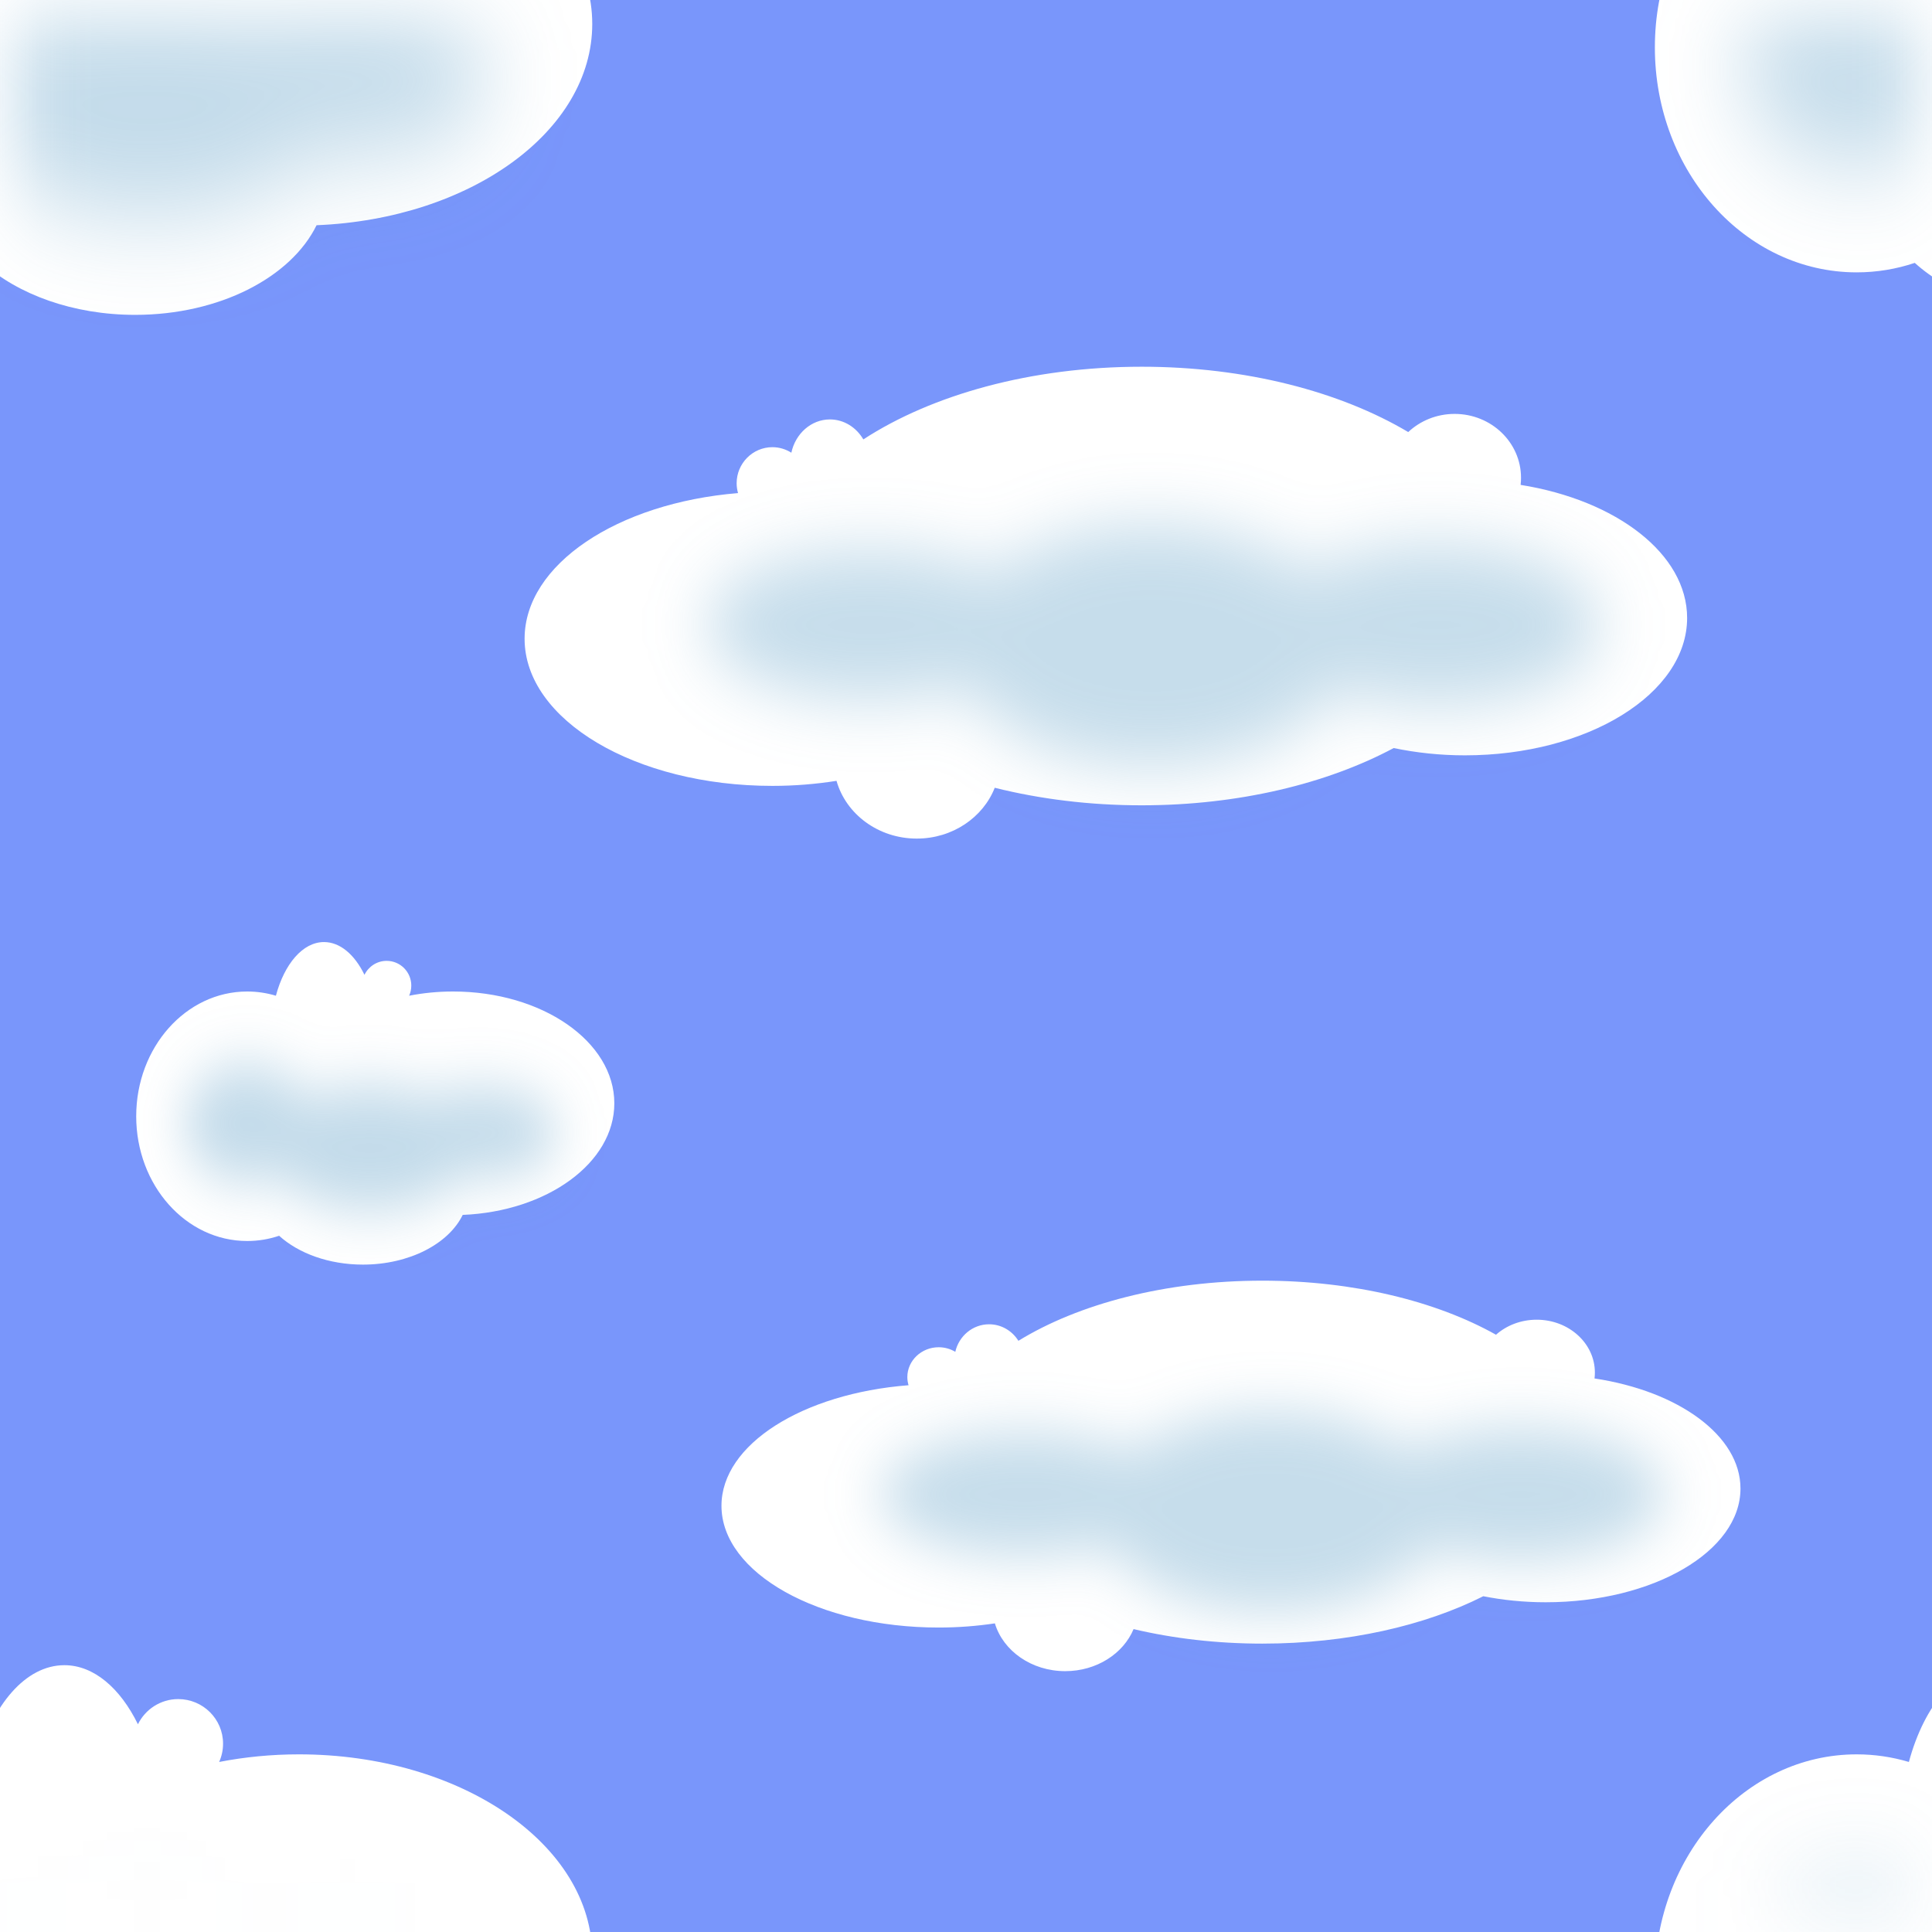
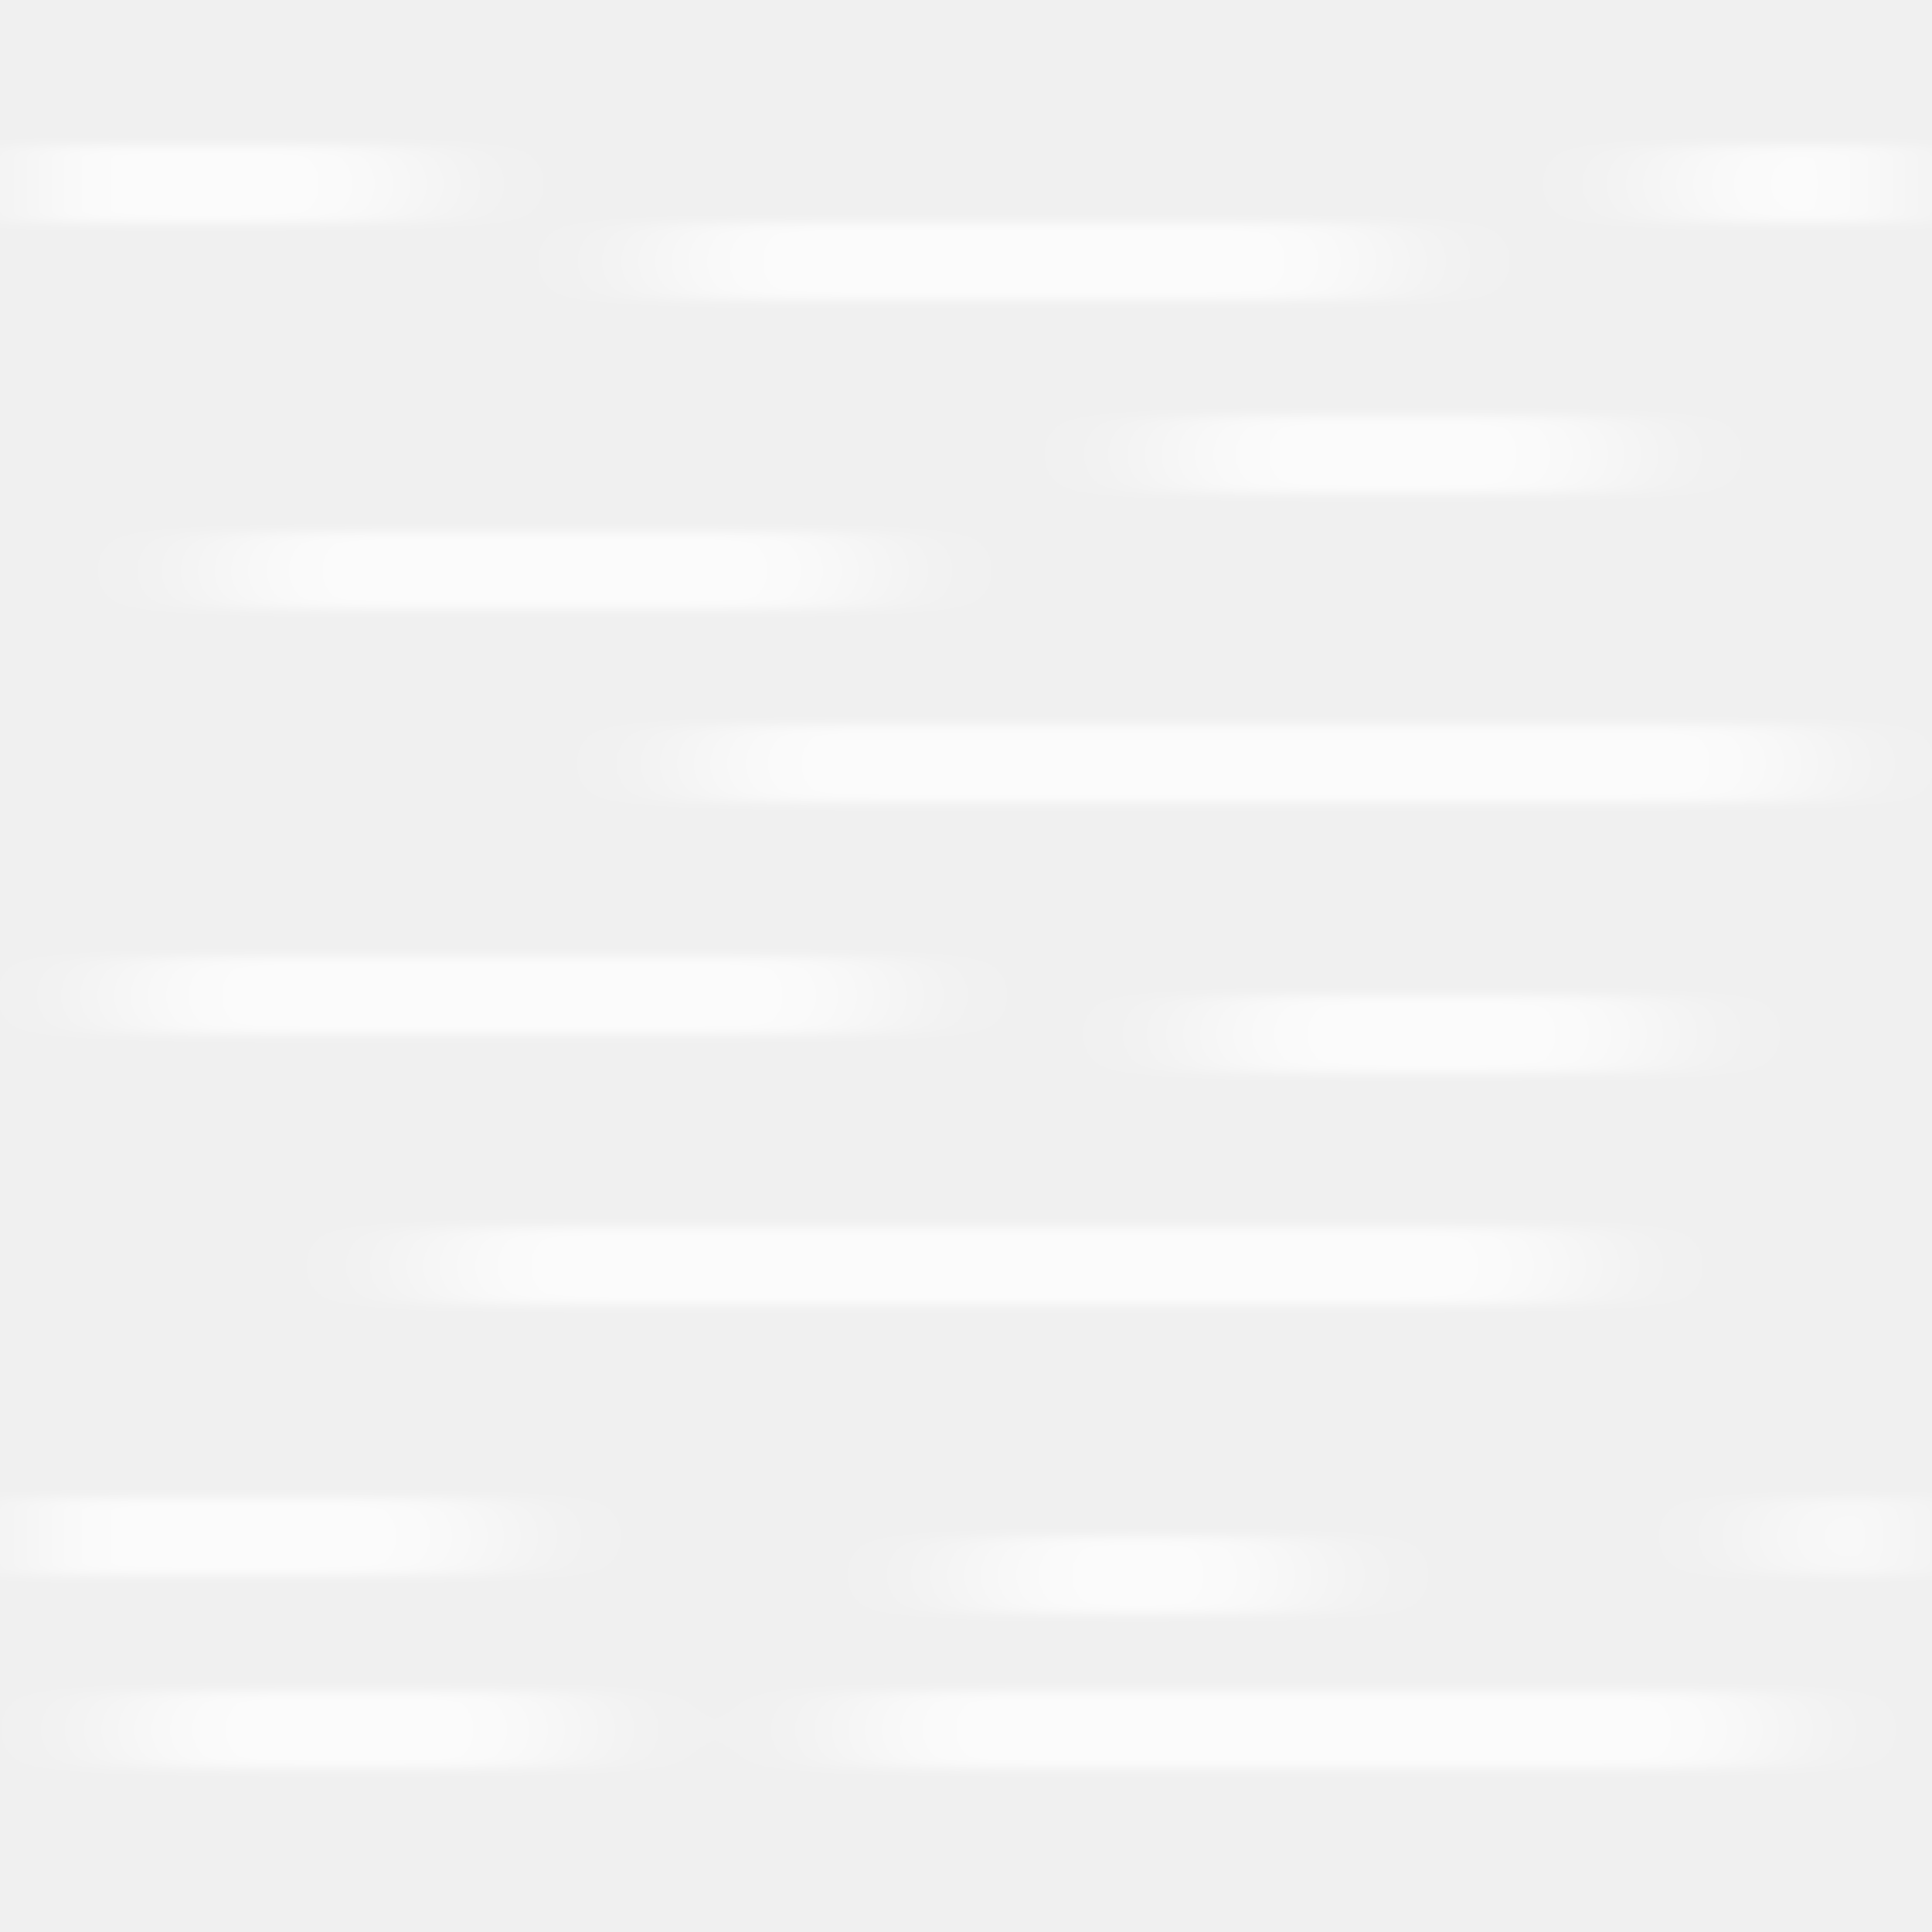
<svg xmlns="http://www.w3.org/2000/svg" height="500" width="500" version="1.1">
  <defs>
-     <filter id="filter3803" height="1.935" width="1.293" color-interpolation-filters="sRGB" y="-0.468" x="-0.146">
-       <feGaussianBlur stdDeviation="17.256" />
-     </filter>
-     <filter id="filter3803-3" width="1.293" y="-0.468" x="-0.146" height="1.935" color-interpolation-filters="sRGB">
-       <feGaussianBlur stdDeviation="17.256" />
-     </filter>
-     <filter id="filter3803-1" height="1.935" width="1.293" color-interpolation-filters="sRGB" y="-0.468" x="-0.146">
-       <feGaussianBlur stdDeviation="17.256" />
-     </filter>
-     <filter id="filter3803-1-1" height="1.935" width="1.293" color-interpolation-filters="sRGB" y="-0.468" x="-0.146">
-       <feGaussianBlur stdDeviation="17.256" />
-     </filter>
-     <filter id="filter3803-3-6" width="1.293" y="-0.468" x="-0.146" height="1.935" color-interpolation-filters="sRGB">
-       <feGaussianBlur stdDeviation="17.256" />
-     </filter>
-     <filter id="filter3803-1-1-6" height="1.935" width="1.293" color-interpolation-filters="sRGB" y="-0.468" x="-0.146">
-       <feGaussianBlur stdDeviation="17.256" />
-     </filter>
-     <filter id="filter3803-1-1-6-6" height="1.935" width="1.293" color-interpolation-filters="sRGB" y="-0.468" x="-0.146">
-       <feGaussianBlur stdDeviation="17.256" />
+     <filter id="filter3896" color-interpolation-filters="sRGB">
+       <feGaussianBlur stdDeviation="19.016 1.25" in="SourceGraphic" />
    </filter>
  </defs>
-   <g stroke-width="0" stroke-miterlimit="4" transform="translate(0,-552.3622)">
-     <rect style="enable-background:accumulate;color:#000000;" fill-rule="nonzero" fill-opacity="0.745" height="500" width="500" y="552.36" x="0" fill="#5178ff" />
-     <g transform="matrix(1.481543,0,0,1.410361,27.78442,-218.4794)">
-       <path d="m-7.512,497.59c-6.767,0-12.589,7.272-15.279,17.759-2.912-0.912-5.965-1.398-9.122-1.398-19.47,0-35.25,18.49-35.25,41.296s15.78,41.279,35.25,41.279c3.531,0,6.934-0.607,10.151-1.738,6.11,5.788,15.76,9.544,26.616,9.544,14.736,0,27.234-6.89,31.691-16.447,26.859-1.149,48.156-17.24,48.156-36.933,0-20.439-22.937-37.001-51.228-37.001-4.839,0-9.51,0.492-13.947,1.398,0.442-1.025,0.685-2.161,0.685-3.358,0-4.518-3.504-8.181-7.83-8.181-3.096,0-5.767,1.896-7.04,4.619-3.095-6.631-7.704-10.84-12.853-10.84z" fill="#FFF" />
-       <path d="m225,470.94c-26.431,0-47.844,15.994-47.844,35.719,0,19.724,21.413,35.719,47.844,35.719,8.583,0,16.629-1.704,23.594-4.656,12.09,12.871,38.241,21.781,68.562,21.781,29.599,0,55.205-8.498,67.656-20.875,4.85,0.572,9.941,0.875,15.188,0.875,33.137,0,60-12.134,60-27.125s-26.863-27.156-60-27.156c-14.296,0-27.412,2.256-37.719,6.031-12.605-4.689-28.207-7.469-45.125-7.469-18.325,0-35.153,3.271-48.25,8.688-7.36-12.67-24.24-21.53-43.91-21.53z" fill-opacity="0.319" transform="matrix(0.421844,0,0,0.5453911,-126.8277,281.2618)" filter="url(#filter3803)" fill="#438dbc" />
-     </g>
-     <g transform="matrix(0.4628638,0,0,0.5028598,105.342,440.6264)">
-       <path d="m410.72,410.94c-61.781,0-117.28,14.449-155.59,37.406-3.929-6.176-10.825-10.281-18.688-10.281-10.498,0-19.283,7.321-21.562,17.125-3.073-1.787-6.7-2.844-10.594-2.844-11.046,0-20,8.337-20,18.594,0,1.752,0.293,3.424,0.781,5.031-67.424,5.117-119.34,36.72-119.34,74.969,0,41.816,62.032,75.719,138.56,75.719,12.4,0,24.407-0.924,35.844-2.594,5.266,17.11,23.358,29.719,44.875,29.719,19.993,0,37.056-10.887,43.594-26.156,25.215,5.807,52.974,9.031,82.125,9.031,54.292,0,103.75-11.186,140.94-29.469,12.491,2.4,25.866,3.75,39.781,3.75,68.641,0,124.28-31.664,124.28-70.719,0-32.926-39.548-60.595-93.094-68.469,0.152-1.207,0.219-2.445,0.219-3.688,0-18.146-16.612-32.844-37.125-32.844-10.09,0-19.244,3.567-25.938,9.344-37.956-20.772-90.712-33.625-149.06-33.625z" fill="#FFF" />
-       <path style="enable-background:accumulate;color:#000000;" d="m416.44,492.38c-36.452,0-68.739,10.12-88.594,25.719-16.855-7.908-41.363-12.875-68.656-12.875-50.832,0-92.031,17.26-92.031,38.562s41.2,38.594,92.031,38.594c20.195,0,38.855-2.754,54.031-7.375,14.891,24.253,55.488,41.656,103.22,41.656,46.694,0,86.537-16.663,102.19-40.094,15.587,5.431,35.135,8.656,56.375,8.656,50.889,0,92.156-18.557,92.156-41.438,0-22.88-41.267-41.406-92.156-41.406-28.537,0-54.064,5.817-70.969,14.969-19.93-15.17-51.73-24.97-87.59-24.97z" fill-opacity="0.304" fill-rule="nonzero" filter="url(#filter3803-3)" fill="#438dbc" />
-     </g>
-     <g transform="matrix(0.3437148,0,0,0.4264933,-13.36467,626.9943)">
-       <path d="m282.84,396.66c-16.042,0-29.844,13.333-36.219,32.562-6.902-1.672-14.141-2.562-21.625-2.562-46.155,0-83.562,33.903-83.562,75.719s37.407,75.688,83.562,75.688c8.371,0,16.438-1.112,24.062-3.188,14.485,10.612,37.359,17.5,63.094,17.5,34.933,0,64.559-12.634,75.125-30.156,63.67-2.11,114.16-31.61,114.16-67.72,0-37.476-54.374-67.844-121.44-67.844-11.47,0-22.544,0.902-33.062,2.562,1.049-1.879,1.625-3.962,1.625-6.156,0-8.284-8.306-15-18.562-15-7.339,0-13.672,3.477-16.688,8.469-7.337-12.158-18.263-19.875-30.469-19.875z" fill="#FFF" />
-       <path d="m225,470.94c-26.431,0-47.844,15.994-47.844,35.719,0,19.724,21.413,35.719,47.844,35.719,8.583,0,16.629-1.704,23.594-4.656,12.09,12.871,38.241,21.781,68.562,21.781,29.599,0,55.205-8.498,67.656-20.875,4.85,0.572,9.941,0.875,15.188,0.875,33.137,0,60-12.134,60-27.125s-26.863-27.156-60-27.156c-14.296,0-27.412,2.256-37.719,6.031-12.605-4.689-28.207-7.469-45.125-7.469-18.325,0-35.153,3.271-48.25,8.688-7.36-12.67-24.24-21.53-43.91-21.53z" fill-opacity="0.319" filter="url(#filter3803-1)" fill="#438dbc" />
-     </g>
-     <g transform="matrix(0.6249804,0,0,0.7691969,339.8834,678.2024)">
-       <path d="m282.84,396.66c-16.042,0-29.844,13.333-36.219,32.562-6.902-1.672-14.141-2.562-21.625-2.562-46.155,0-83.562,33.903-83.562,75.719s37.407,75.688,83.562,75.688c8.371,0,16.438-1.112,24.062-3.188,14.485,10.612,37.359,17.5,63.094,17.5,34.933,0,64.559-12.634,75.125-30.156,63.67-2.11,114.16-31.61,114.16-67.72,0-37.476-54.374-67.844-121.44-67.844-11.47,0-22.544,0.902-33.062,2.562,1.049-1.879,1.625-3.962,1.625-6.156,0-8.284-8.306-15-18.562-15-7.339,0-13.672,3.477-16.688,8.469-7.337-12.158-18.263-19.875-30.469-19.875z" fill="#FFF" />
-       <path d="m225,470.94c-26.431,0-47.844,15.994-47.844,35.719,0,19.724,21.413,35.719,47.844,35.719,8.583,0,16.629-1.704,23.594-4.656,12.09,12.871,38.241,21.781,68.562,21.781,29.599,0,55.205-8.498,67.656-20.875,4.85,0.572,9.941,0.875,15.188,0.875,33.137,0,60-12.134,60-27.125s-26.863-27.156-60-27.156c-14.296,0-27.412,2.256-37.719,6.031-12.605-4.689-28.207-7.469-45.125-7.469-18.325,0-35.153,3.271-48.25,8.688-7.36-12.67-24.24-21.53-43.91-21.53z" fill-opacity="0.319" filter="url(#filter3803-1-1)" fill="#438dbc" />
-     </g>
-     <g transform="matrix(0.4057209,0,0,0.4161492,160.0487,712.7851)">
-       <path d="m410.72,410.94c-61.781,0-117.28,14.449-155.59,37.406-3.929-6.176-10.825-10.281-18.688-10.281-10.498,0-19.283,7.321-21.562,17.125-3.073-1.787-6.7-2.844-10.594-2.844-11.046,0-20,8.337-20,18.594,0,1.752,0.293,3.424,0.781,5.031-67.424,5.117-119.34,36.72-119.34,74.969,0,41.816,62.032,75.719,138.56,75.719,12.4,0,24.407-0.924,35.844-2.594,5.266,17.11,23.358,29.719,44.875,29.719,19.993,0,37.056-10.887,43.594-26.156,25.215,5.807,52.974,9.031,82.125,9.031,54.292,0,103.75-11.186,140.94-29.469,12.491,2.4,25.866,3.75,39.781,3.75,68.641,0,124.28-31.664,124.28-70.719,0-32.926-39.548-60.595-93.094-68.469,0.152-1.207,0.219-2.445,0.219-3.688,0-18.146-16.612-32.844-37.125-32.844-10.09,0-19.244,3.567-25.938,9.344-37.956-20.772-90.712-33.625-149.06-33.625z" fill="#FFF" />
-       <path style="enable-background:accumulate;color:#000000;" d="m416.44,492.38c-36.452,0-68.739,10.12-88.594,25.719-16.855-7.908-41.363-12.875-68.656-12.875-50.832,0-92.031,17.26-92.031,38.562s41.2,38.594,92.031,38.594c20.195,0,38.855-2.754,54.031-7.375,14.891,24.253,55.488,41.656,103.22,41.656,46.694,0,86.537-16.663,102.19-40.094,15.587,5.431,35.135,8.656,56.375,8.656,50.889,0,92.156-18.557,92.156-41.438,0-22.88-41.267-41.406-92.156-41.406-28.537,0-54.064,5.817-70.969,14.969-19.93-15.17-51.73-24.97-87.59-24.97z" fill-opacity="0.304" fill-rule="nonzero" filter="url(#filter3803-3-6)" fill="#438dbc" />
-     </g>
-     <g transform="matrix(0.6249804,0,0,0.7691969,339.8834,178.2024)">
-       <path d="m282.84,396.66c-16.042,0-29.844,13.333-36.219,32.562-6.902-1.672-14.141-2.562-21.625-2.562-46.155,0-83.562,33.903-83.562,75.719s37.407,75.688,83.562,75.688c8.371,0,16.438-1.112,24.062-3.188,14.485,10.612,37.359,17.5,63.094,17.5,34.933,0,64.559-12.634,75.125-30.156,63.67-2.11,114.16-31.61,114.16-67.72,0-37.476-54.374-67.844-121.44-67.844-11.47,0-22.544,0.902-33.062,2.562,1.049-1.879,1.625-3.962,1.625-6.156,0-8.284-8.306-15-18.562-15-7.339,0-13.672,3.477-16.688,8.469-7.337-12.158-18.263-19.875-30.469-19.875z" fill="#FFF" />
-       <path d="m225,470.94c-26.431,0-47.844,15.994-47.844,35.719,0,19.724,21.413,35.719,47.844,35.719,8.583,0,16.629-1.704,23.594-4.656,12.09,12.871,38.241,21.781,68.562,21.781,29.599,0,55.205-8.498,67.656-20.875,4.85,0.572,9.941,0.875,15.188,0.875,33.137,0,60-12.134,60-27.125s-26.863-27.156-60-27.156c-14.296,0-27.412,2.256-37.719,6.031-12.605-4.689-28.207-7.469-45.125-7.469-18.325,0-35.153,3.271-48.25,8.688-7.36-12.67-24.24-21.53-43.91-21.53z" fill-opacity="0.319" filter="url(#filter3803-1-1-6)" fill="#438dbc" />
-     </g>
-     <g transform="matrix(0.6249804,0,0,0.7691969,-160.1166,678.2024)">
-       <path d="m282.84,396.66c-16.042,0-29.844,13.333-36.219,32.562-6.902-1.672-14.141-2.562-21.625-2.562-46.155,0-83.562,33.903-83.562,75.719s37.407,75.688,83.562,75.688c8.371,0,16.438-1.112,24.062-3.188,14.485,10.612,37.359,17.5,63.094,17.5,34.933,0,64.559-12.634,75.125-30.156,63.67-2.11,114.16-31.61,114.16-67.72,0-37.476-54.374-67.844-121.44-67.844-11.47,0-22.544,0.902-33.062,2.562,1.049-1.879,1.625-3.962,1.625-6.156,0-8.284-8.306-15-18.562-15-7.339,0-13.672,3.477-16.688,8.469-7.337-12.158-18.263-19.875-30.469-19.875z" fill="#FFF" />
-       <path d="m225,470.94c-26.431,0-47.844,15.994-47.844,35.719,0,19.724,21.413,35.719,47.844,35.719,8.583,0,16.629-1.704,23.594-4.656,12.09,12.871,38.241,21.781,68.562,21.781,29.599,0,55.205-8.498,67.656-20.875,4.85,0.572,9.941,0.875,15.188,0.875,33.137,0,60-12.134,60-27.125s-26.863-27.156-60-27.156c-14.296,0-27.412,2.256-37.719,6.031-12.605-4.689-28.207-7.469-45.125-7.469-18.325,0-35.153,3.271-48.25,8.688-7.36-12.67-24.24-21.53-43.91-21.53z" fill-opacity="0.319" filter="url(#filter3803-1-1-6-6)" fill="#438dbc" />
+   <g transform="translate(0,-552.3622)">
+     <g stroke-linejoin="miter" stroke-dashoffset="0" filter="url(#filter3896)" stroke="#FFF" stroke-linecap="round" stroke-dasharray="none" stroke-miterlimit="4" stroke-width="19.976" fill="none">
+       <path opacity="0.75" style="enable-background:accumulate;marker-end:none;color:#000000;marker-start:none;marker-mid:none;" d="m100,600-220,0" />
+       <path opacity="0.75" style="enable-background:accumulate;color:#000000;" d="m450,1000-220,0" />
+       <path opacity="0.75" style="enable-background:accumulate;color:#000000;" d="m120,880,280,0" />
+       <path opacity="0.75" style="enable-background:accumulate;color:#000000;" d="m66,700,150,0" />
+       <path opacity="0.75" style="enable-background:accumulate;color:#000000;" d="m460,750-270,0" />
+       <path opacity="0.75" style="enable-background:accumulate;color:#000000;" d="m120,950-150,0" />
+       <path opacity="0.75" style="enable-background:accumulate;color:#000000;" d="m220,810-180,0" />
+       <path opacity="0.75" style="enable-background:accumulate;color:#000000;" d="m420,820-99,0" />
+       <path opacity="0.75" style="enable-background:accumulate;color:#000000;" d="m410,670-99,0" />
+       <path opacity="0.75" style="enable-background:accumulate;color:#000000;" d="m660,600-220,0" />
+       <path opacity="0.75" style="enable-background:accumulate;color:#000000;" d="m620,950-150,0" />
+       <path opacity="0.75" style="enable-background:accumulate;color:#000000;" d="m350,620-170,0" />
+       <path opacity="0.75" style="enable-background:accumulate;color:#000000;" d="m140,1000-99,0" />
+       <path opacity="0.75" style="enable-background:accumulate;color:#000000;" d="m260,960,69,0" />
    </g>
  </g>
</svg>
